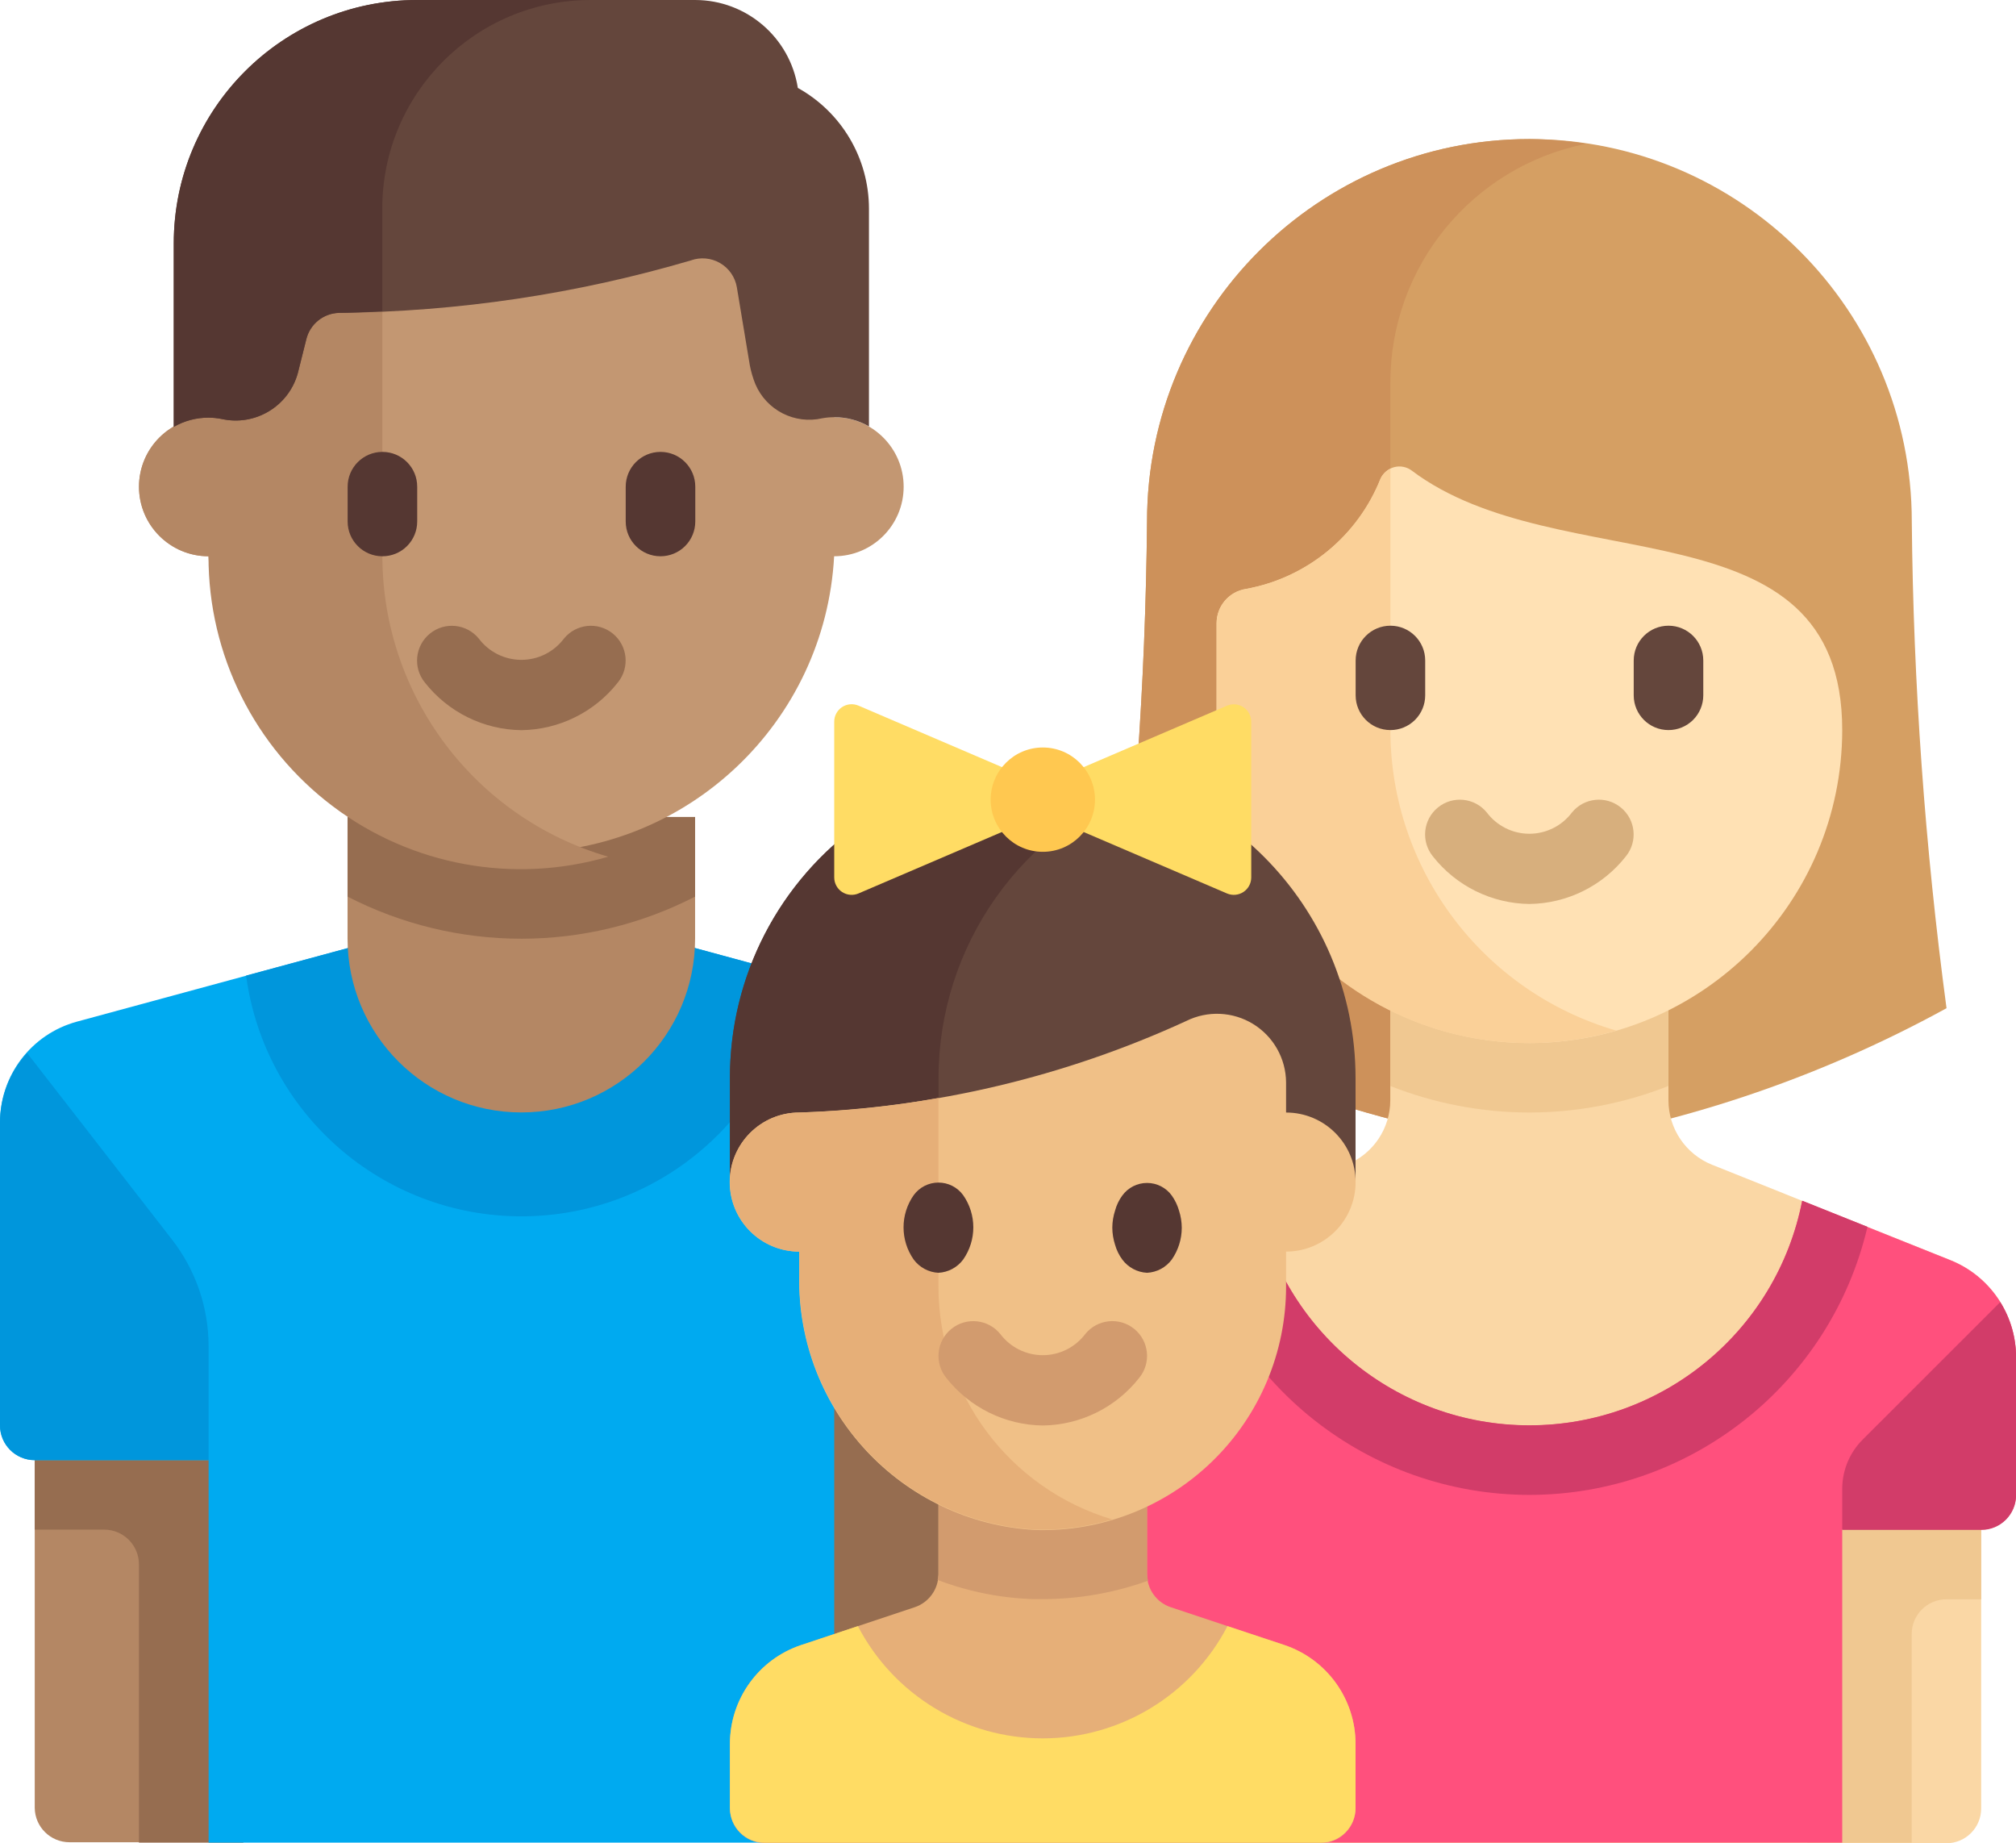
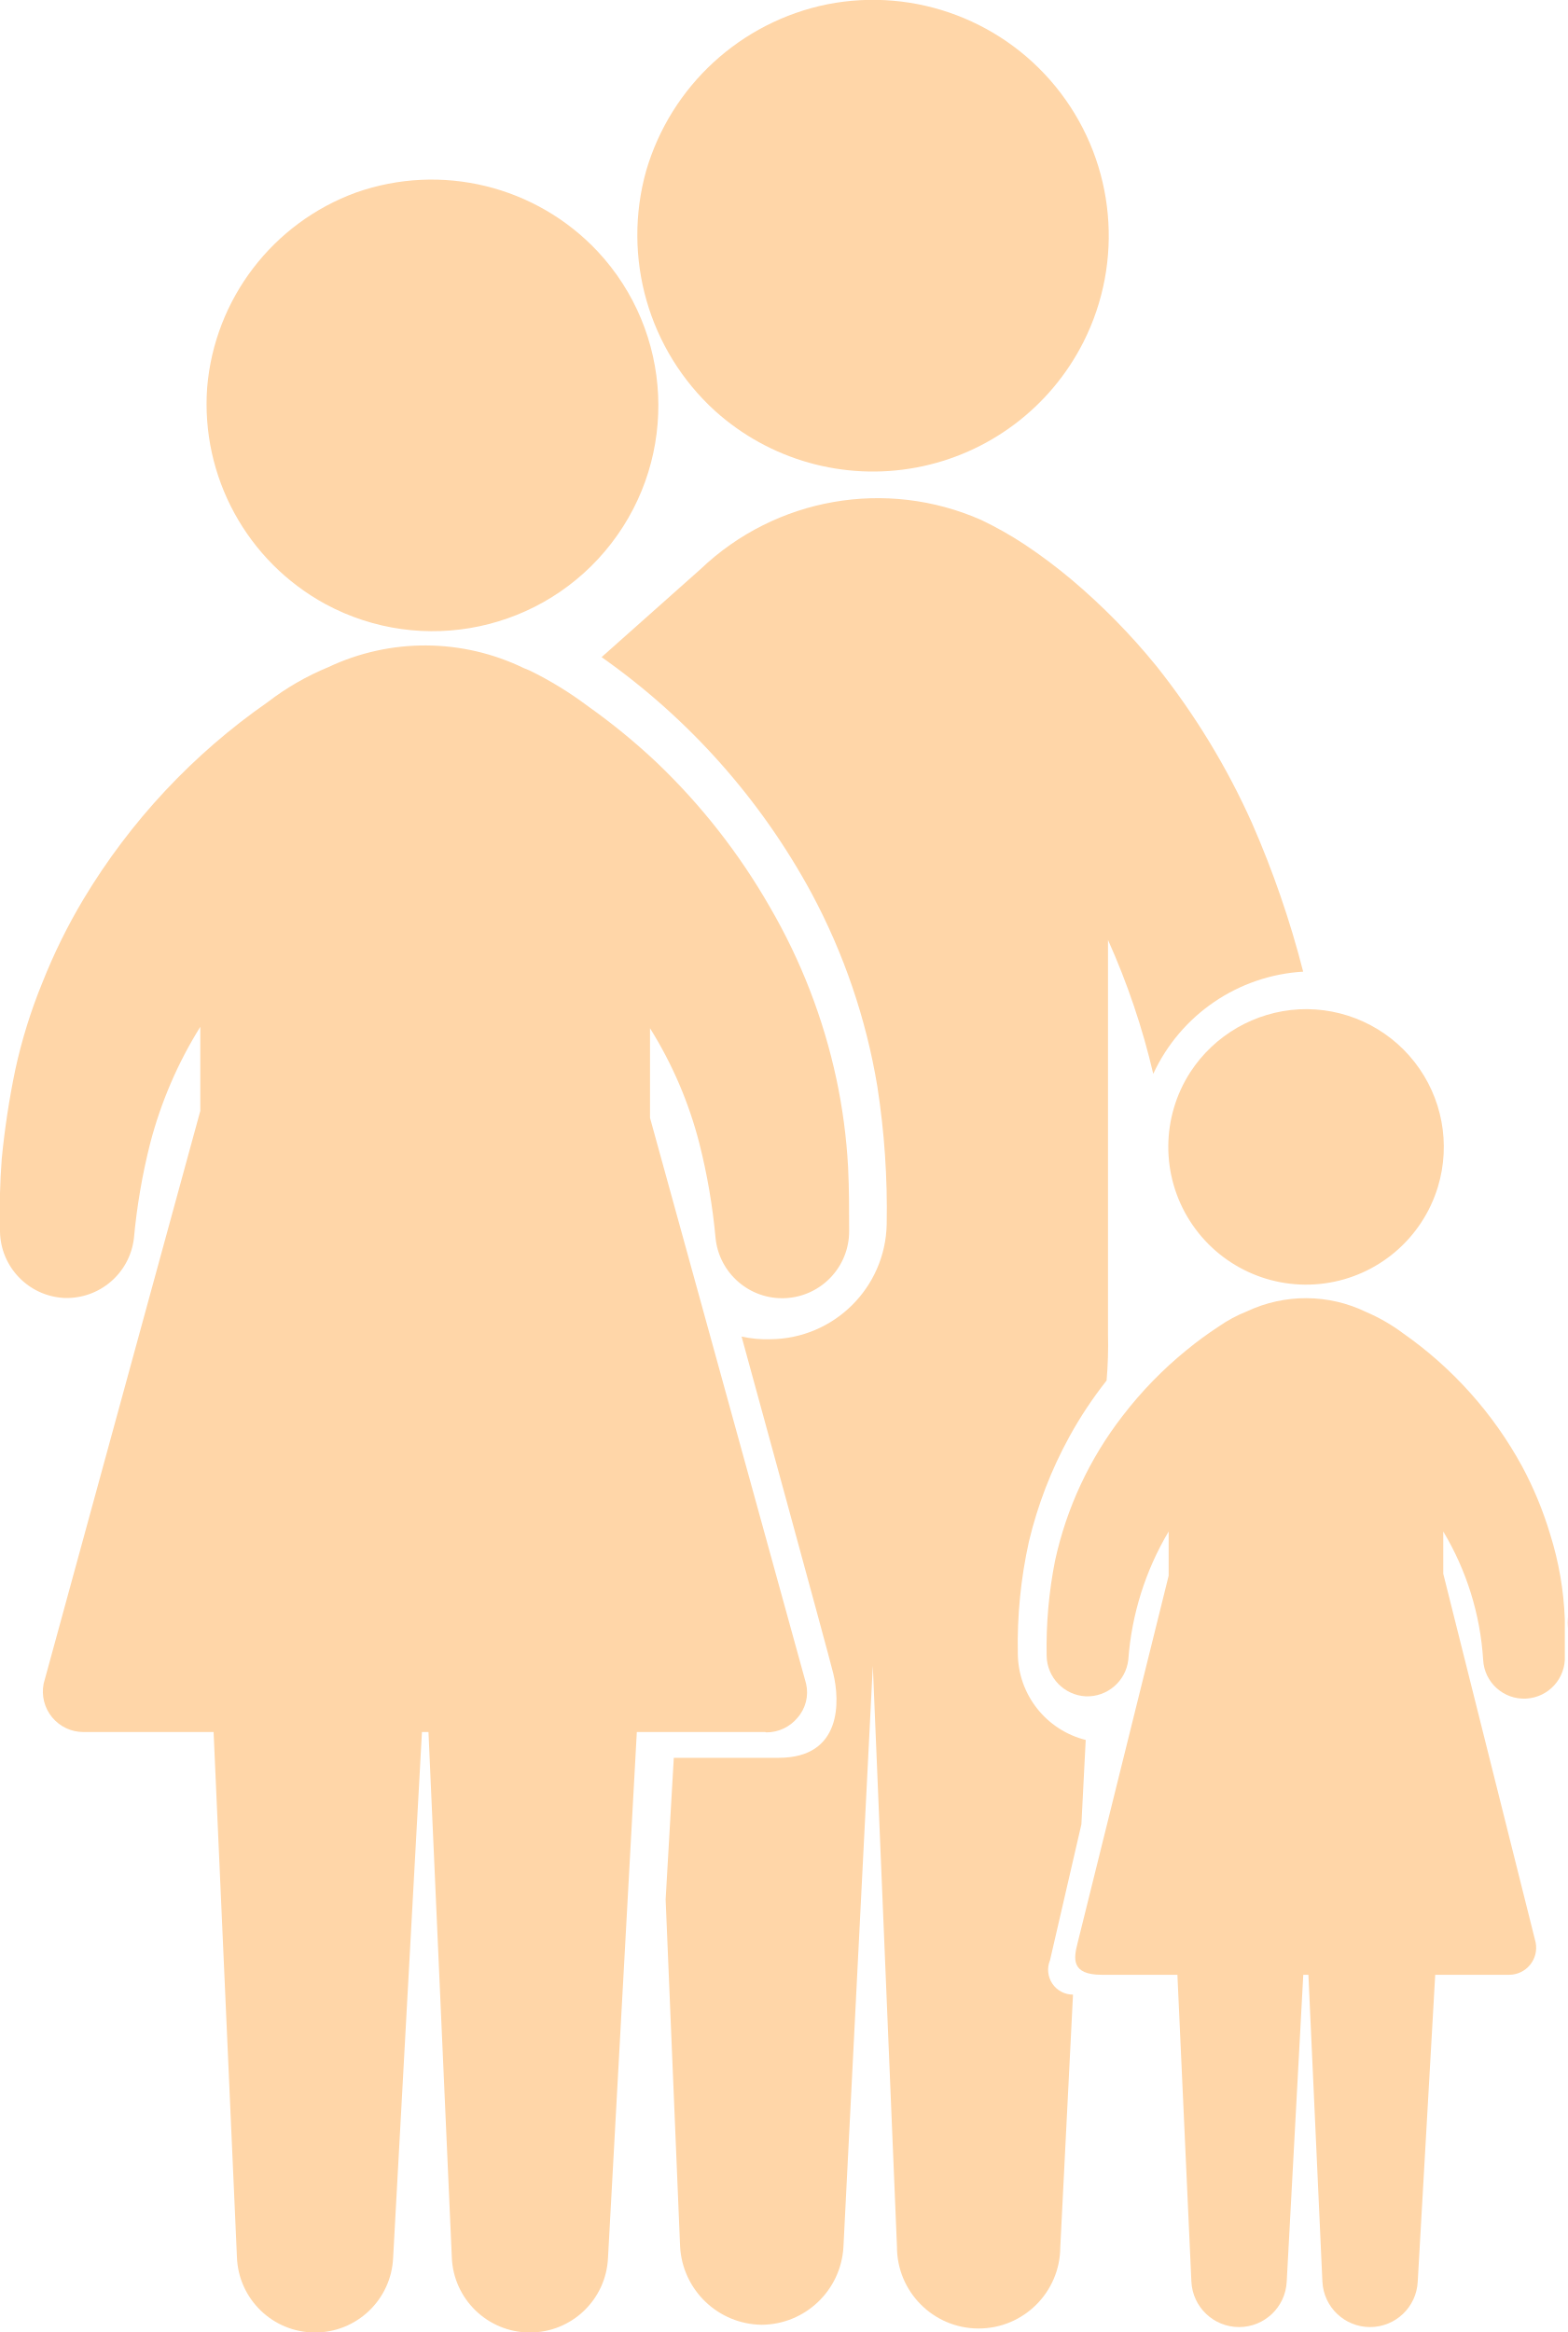
- <svg xmlns="http://www.w3.org/2000/svg" width="21.88" height="19.994" viewBox="0 0 21.88 19.994">
+ <svg xmlns="http://www.w3.org/2000/svg" width="13.44" height="19.99" viewBox="0 0 13.44 19.99">
  <defs>
-     <style>.a{fill:#d59f63;}.b{fill:#cd915a;}.c{fill:#fad7a5;}.d{fill:#f0c891;}.e{fill:#ffe1b4;}.f{fill:#fad098;}.g{fill:#d7af7d;}.h{fill:#64463c;}.i{fill:#ff507d;}.j{fill:#d23c69;}.k{fill:#b48764;}.l{fill:#966d50;}.m{fill:#00aaf0;}.n{fill:#0096dc;}.o{fill:#c39772;}.p{fill:#553732;}.q{fill:#e6af78;}.r{fill:#d29b6e;}.s{fill:#f0c087;}.t{fill:#ffdc64;}.u{fill:#ffc850;}</style>
+     <style>.a{fill:#ffd6a8;}</style>
  </defs>
-   <g transform="translate(0 -0.003)">
-     <path class="a" d="M4.527,0h0a4.15,4.15,0,0,1,4.15,4.15h0a42.8,42.8,0,0,0,.377,5.281A13.325,13.325,0,0,1,4.527,10.94,13.326,13.326,0,0,1,0,9.431,42.8,42.8,0,0,0,.377,4.15h0A4.15,4.15,0,0,1,4.527,0Z" transform="translate(12.072 1.512)" />
-     <path class="b" d="M3.018,3.772V2.641A2.641,2.641,0,0,1,5.144.051,4.159,4.159,0,0,0,4.527,0h0A4.15,4.15,0,0,0,.377,4.15,42.8,42.8,0,0,1,0,9.431,13.325,13.325,0,0,0,4.527,10.94V5.281Z" transform="translate(12.072 1.512)" />
-     <path class="c" d="M9.852,3.111,7.265,2.076a.754.754,0,0,1-.474-.7V0H3.772V1.375a.754.754,0,0,1-.474.7L.711,3.111A1.132,1.132,0,0,0,0,4.161v1.5a.377.377,0,0,0,.377.377h0v3.4H9.808a.377.377,0,0,0,.377-.377V6.036h0a.377.377,0,0,0,.377-.377v-1.5A1.132,1.132,0,0,0,9.852,3.111Z" transform="translate(11.317 10.566)" />
-     <g transform="translate(15.085 10.556)">
-       <path class="d" d="M1.886,0V1.132H1.509a.377.377,0,0,0-.377.377V3.773H0V0H1.886Z" transform="translate(4.531 5.669)" />
-       <path class="d" d="M0,1.221a4.121,4.121,0,0,0,1.509.288,4.121,4.121,0,0,0,1.509-.288V0H0V1.221Z" transform="translate(0.004 0.01)" />
+   <g transform="translate(-0.023)">
+     <path class="a" d="M.19.538a1.181,1.181,0,1,0,2.122.984A1.181,1.181,0,0,0,1.122,0,1.189,1.189,0,0,0,.19.538Z" transform="translate(10.037 8.652)" />
+     <path class="a" d="M.05.05c.006.159,0-.159,0,0Z" transform="translate(13.412 13.861)" />
+     <path class="a" d="M1.019,3.639A1.935,1.935,0,0,0,3.353.616,1.952,1.952,0,0,0,1.283.111,1.952,1.952,0,0,0,.006,1.781,1.953,1.953,0,0,0,1.019,3.639Z" transform="translate(1.793 1.539)" />
+     <path class="a" d="M.666,3.522a2.022,2.022,0,0,0,3.159-.591A2.022,2.022,0,0,0,1.628.037,2.04,2.04,0,0,0,.076,1.464,2.04,2.04,0,0,0,.666,3.522Z" transform="translate(5.486 0)" />
+     <g transform="translate(5.143 4.245)">
+       <path class="a" d="M3.742,3.1a.35.35,0,0,0,.7-.035c0-.1,0-.208,0-.312a2.767,2.767,0,0,0-.126-.73,3.131,3.131,0,0,0-.24-.581A3.349,3.349,0,0,0,3.054.3,1.536,1.536,0,0,0,2.74.119,1.186,1.186,0,0,0,1.717.113a1.181,1.181,0,0,0-.242.13,3.122,3.122,0,0,0-.273.2,3.364,3.364,0,0,0-.549.564A3.1,3.1,0,0,0,.072,2.251,3.833,3.833,0,0,0,0,3.066a.354.354,0,0,0,.336.347A.354.354,0,0,0,.7,3.1,2.509,2.509,0,0,1,1.046,2v.379L.266,5.525C.231,5.661.208,5.8.473,5.8h.648l.12,2.631a.409.409,0,0,0,.817,0L2.2,5.8h.044l.12,2.631a.409.409,0,0,0,.817,0L3.331,5.8h.634a.232.232,0,0,0,.227-.277L3.4,2.362V2A2.438,2.438,0,0,1,3.742,3.1Z" transform="translate(3.852 6.883)" />
+       <path class="a" d="M3.844,12.546l.269-1.165.037-.723a.769.769,0,0,1-.582-.74,4.054,4.054,0,0,1,.095-.96,3.6,3.6,0,0,1,.347-.9,3.465,3.465,0,0,1,.319-.481,3.622,3.622,0,0,0,.012-.4V3.8a6.3,6.3,0,0,1,.388,1.148,1.514,1.514,0,0,1,1.285-.876A8.266,8.266,0,0,0,5.576,2.8,6.273,6.273,0,0,0,4.754,1.45,5.539,5.539,0,0,0,4.029.712a4.5,4.5,0,0,0-.4-.3A3.106,3.106,0,0,0,3.254.2,2.2,2.2,0,0,0,.849.621L0,1.376A5.921,5.921,0,0,1,1.8,3.4a5.356,5.356,0,0,1,.564,1.657,6.853,6.853,0,0,1,.08,1.18,1.006,1.006,0,0,1-1,.986A.993.993,0,0,1,1.2,7.2s.744,2.714.786,2.888c.057.235.077.723-.467.723h-.9L.549,12.026.673,15a.709.709,0,0,0,.7.671.707.707,0,0,0,.7-.665l.252-4.984L2.532,15a.7.7,0,0,0,1.4.006l.109-2.165A.213.213,0,0,1,3.844,12.546Z" transform="translate(0.037 0.012)" />
    </g>
-     <path class="e" d="M3.4,6.257h0A3.4,3.4,0,0,1,0,2.861V1.7a.376.376,0,0,1,.32-.37A1.946,1.946,0,0,0,1.78.134.223.223,0,0,1,2.119.046c1.6,1.206,4.671.3,4.671,2.816h0A3.4,3.4,0,0,1,3.4,6.257Z" transform="translate(13.204 5.064)" />
-     <path class="f" d="M1.886,2.833V0A.217.217,0,0,0,1.78.1,1.946,1.946,0,0,1,.32,1.3.376.376,0,0,0,0,1.67V2.833a3.389,3.389,0,0,0,4.338,3.26A3.4,3.4,0,0,1,1.886,2.833Z" transform="translate(13.204 5.093)" />
-     <path class="g" d="M1.132,1.132A1.353,1.353,0,0,1,.084.615.377.377,0,1,1,.67.14a.578.578,0,0,0,.923,0,.377.377,0,1,1,.586.475A1.353,1.353,0,0,1,1.132,1.132Z" transform="translate(15.467 8.68)" />
-     <g transform="translate(14.701 6.752)">
-       <path class="h" d="M.377,1.132A.377.377,0,0,1,0,.755V.377a.377.377,0,0,1,.755,0V.755A.377.377,0,0,1,.377,1.132Z" transform="translate(3.03 0.041)" />
-       <path class="h" d="M.377,1.132A.377.377,0,0,1,0,.755V.377a.377.377,0,0,1,.755,0V.755A.377.377,0,0,1,.377,1.132Z" transform="translate(0.012 0.041)" />
-     </g>
-     <path class="i" d="M9.851.644,8.242,0A3.018,3.018,0,0,1,5.281,2.437,3.018,3.018,0,0,1,2.321,0L.711.644A1.132,1.132,0,0,0,0,1.694v5.27H8.677v-3.4h1.509a.377.377,0,0,0,.377-.377v-1.5A1.132,1.132,0,0,0,9.851.644Z" transform="translate(11.317 13.033)" />
-     <g transform="translate(12.906 12.991)">
-       <path class="j" d="M6.63,0A3.018,3.018,0,0,1,3.669,2.437,3.018,3.018,0,0,1,.708,0L0,.283A3.771,3.771,0,0,0,3.669,3.192,3.771,3.771,0,0,0,7.338.283Z" transform="translate(0.024 0.041)" />
-       <path class="j" d="M0,2.027a.755.755,0,0,1,.221-.534L1.715,0a1.128,1.128,0,0,1,.172.595v1.5a.377.377,0,0,1-.377.377H0V2.027Z" transform="translate(7.088 1.141)" />
-     </g>
-     <path class="k" d="M2.264,4.9H.377A.377.377,0,0,1,0,4.527V0H2.264V4.9Z" transform="translate(0.377 15.093)" />
-     <g transform="translate(0.342 15.085)">
-       <path class="l" d="M0,0V.754H.754a.377.377,0,0,1,.377.377V4.15H2.264V0H0Z" transform="translate(0.035 0.762)" />
-       <rect class="l" width="2.264" height="4.904" transform="translate(8.335 0.007)" />
-     </g>
-     <path class="m" d="M10.483.9,7.168,0H4.15L.834.9A1.132,1.132,0,0,0,0,2V5.281a.377.377,0,0,0,.377.377H2.264v4.15h6.79v-5h2.263V2A1.132,1.132,0,0,0,10.483.9Z" transform="translate(0 10.189)" />
-     <path class="n" d="M4.5,0H1.479L0,.4A3.015,3.015,0,0,0,5.976.4Z" transform="translate(2.671 10.189)" />
-     <path class="k" d="M0,0V1.32a1.886,1.886,0,1,0,3.772,0V0Z" transform="translate(3.772 8.868)" />
-     <path class="l" d="M0,.864a4.12,4.12,0,0,0,1.886.457A4.12,4.12,0,0,0,3.772.864V0H0Z" transform="translate(3.772 8.868)" />
-     <path class="o" d="M7.545,2.264V0H.754V2.264a.754.754,0,1,0,0,1.509,3.4,3.4,0,0,0,6.79,0,.754.754,0,0,0,0-1.509Z" transform="translate(1.509 2.266)" />
-     <path class="k" d="M2.641,3.772V0H.754V2.264a.754.754,0,1,0,0,1.509,3.389,3.389,0,0,0,4.338,3.26A3.4,3.4,0,0,1,2.641,3.772Z" transform="translate(1.509 2.266)" />
-     <path class="l" d="M1.132,1.132A1.353,1.353,0,0,1,.084.615.377.377,0,1,1,.67.139a.578.578,0,0,0,.923,0,.377.377,0,1,1,.586.475A1.353,1.353,0,0,1,1.132,1.132Z" transform="translate(4.527 6.794)" />
-     <g transform="translate(3.761 4.872)">
-       <path class="p" d="M.377,1.132A.377.377,0,0,1,0,.755V.377a.377.377,0,0,1,.755,0V.755A.377.377,0,0,1,.377,1.132Z" transform="translate(0.012 0.035)" />
-       <path class="p" d="M.377,1.132A.377.377,0,0,1,0,.755V.377a.377.377,0,0,1,.755,0V.755A.377.377,0,0,1,.377,1.132Z" transform="translate(3.03 0.035)" />
-     </g>
-     <path class="h" d="M6.312,4.168a.635.635,0,0,0,.729.37.73.73,0,0,1,.127-.011.747.747,0,0,1,.377.1V2.264A1.5,1.5,0,0,0,6.773.954,1.129,1.129,0,0,0,5.659,0H2.641A2.641,2.641,0,0,0,0,2.641V4.632a.747.747,0,0,1,.377-.1.731.731,0,0,1,.142.014.7.7,0,0,0,.827-.494h0l.093-.371a.375.375,0,0,1,.354-.286,14.023,14.023,0,0,0,3.818-.569.377.377,0,0,1,.5.29l.141.848A1.1,1.1,0,0,0,6.312,4.168Z" transform="translate(1.886 0.003)" />
-     <path class="p" d="M2.263,2.264A2.263,2.263,0,0,1,4.527,0H2.641A2.641,2.641,0,0,0,0,2.641V4.632a.747.747,0,0,1,.377-.1.73.73,0,0,1,.141.014.7.7,0,0,0,.827-.494l.093-.371a.375.375,0,0,1,.354-.286c.124,0,.285-.009.471-.019V2.264Z" transform="translate(1.886 0.003)" />
-     <path class="n" d="M0,.756V4.041a.377.377,0,0,0,.377.377H2.264V3.179a1.886,1.886,0,0,0-.4-1.158L.294,0A1.127,1.127,0,0,0,0,.756Z" transform="translate(0 11.429)" />
-     <path class="q" d="M6.017,1.628,4.785,1.218A.377.377,0,0,1,4.527.86V0H2.263V.86a.377.377,0,0,1-.258.358L.774,1.628A1.132,1.132,0,0,0,0,2.7V3.4a.377.377,0,0,0,.377.377H6.413A.377.377,0,0,0,6.79,3.4V2.7A1.132,1.132,0,0,0,6.017,1.628Z" transform="translate(7.922 16.225)" />
-     <path class="r" d="M.01,0V.86A.368.368,0,0,1,0,.922a3.223,3.223,0,0,0,1.038.208l.1,0A3.372,3.372,0,0,0,2.284.93.368.368,0,0,1,2.273.86V0Z" transform="translate(10.176 16.225)" />
-     <path class="h" d="M3.4,0h0A3.4,3.4,0,0,0,0,3.4V4.527H6.79V3.4A3.4,3.4,0,0,0,3.4,0Z" transform="translate(7.922 8.302)" />
-     <path class="p" d="M4.527.2A3.388,3.388,0,0,0,0,3.4V4.527H2.264V3.4A3.394,3.394,0,0,1,4.527.2Z" transform="translate(7.922 8.302)" />
-     <path class="s" d="M6.036,1.07V.743A.75.75,0,0,0,4.952.077a10.944,10.944,0,0,1-4.2.993.754.754,0,1,0,0,1.509v.266A2.714,2.714,0,0,0,3.314,5.6,2.641,2.641,0,0,0,6.036,2.956V2.579a.754.754,0,0,0,0-1.509Z" transform="translate(7.922 11.005)" />
-     <path class="t" d="M4.264.015l-2,.857-2-.857A.189.189,0,0,0,0,.189V1.88a.189.189,0,0,0,.263.173l2-.857,2,.857a.189.189,0,0,0,.263-.173V.189A.189.189,0,0,0,4.264.015Z" transform="translate(9.054 7.645)" />
-     <path class="q" d="M2.263,2.044V0A9.922,9.922,0,0,1,.754.158a.754.754,0,0,0,0,1.509v.266a2.714,2.714,0,0,0,2.559,2.75,2.642,2.642,0,0,0,.836-.11A2.641,2.641,0,0,1,2.263,2.044Z" transform="translate(7.922 11.917)" />
-     <path class="r" d="M1.132,1.132A1.353,1.353,0,0,1,.084.615.377.377,0,1,1,.67.139a.578.578,0,0,0,.923,0,.377.377,0,1,1,.586.475A1.353,1.353,0,0,1,1.132,1.132Z" transform="translate(10.186 14.339)" />
-     <g transform="translate(9.786 12.821)">
-       <path class="p" d="M.377.975A.356.356,0,0,1,.109.832a.609.609,0,0,1,0-.7.332.332,0,0,1,.536,0,.609.609,0,0,1,0,.7A.357.357,0,0,1,.377.975Z" transform="translate(0.022 0.018)" />
-       <path class="p" d="M.377.975A.356.356,0,0,1,.109.832.492.492,0,0,1,.03.671.618.618,0,0,1,0,.484.619.619,0,0,1,.03.3.489.489,0,0,1,.109.136a.332.332,0,0,1,.536,0A.54.54,0,0,1,.724.3a.618.618,0,0,1,.03.187A.606.606,0,0,1,.645.832.356.356,0,0,1,.377.975Z" transform="translate(2.286 0.018)" />
-     </g>
-     <path class="t" d="M6.017.205,5.4,0A2.262,2.262,0,0,1,3.4,1.218,2.262,2.262,0,0,1,1.389,0L.774.205A1.132,1.132,0,0,0,0,1.279v.693a.377.377,0,0,0,.377.377H6.413a.377.377,0,0,0,.377-.377V1.279A1.132,1.132,0,0,0,6.017.205Z" transform="translate(7.922 17.648)" />
-     <circle class="u" cx="0.566" cy="0.566" r="0.566" transform="translate(10.752 8.114)" />
+     <path class="a" d="M6.569,9.317a.346.346,0,0,0,.268-.126A.329.329,0,0,0,6.91,8.9L5.572,4.049V3.281a3.5,3.5,0,0,1,.423.987,5.253,5.253,0,0,1,.139.812.574.574,0,0,0,1.145-.057c0-.184,0-.368-.009-.552a4.906,4.906,0,0,0-.1-.754A5.022,5.022,0,0,0,6.6,2.243,5.459,5.459,0,0,0,5.626,1,5.488,5.488,0,0,0,5.039.52a3.07,3.07,0,0,0-.5-.306L4.49.194A1.942,1.942,0,0,0,2.814.186a2.267,2.267,0,0,0-.52.3A5.515,5.515,0,0,0,.716,2.174a4.913,4.913,0,0,0-.352.714,4.471,4.471,0,0,0-.233.749A7.155,7.155,0,0,0,.015,4.4,5.968,5.968,0,0,0,0,5.016s0,.005,0,.008a.58.58,0,0,0,.548.569.58.58,0,0,0,.6-.512,5.28,5.28,0,0,1,.139-.812,3.6,3.6,0,0,1,.43-1v.721L.374,8.9a.347.347,0,0,0,.341.414H1.831l.2,4.5a.67.67,0,0,0,1.339.006l.247-4.506h.056l.2,4.5a.67.67,0,0,0,1.339.006l.247-4.506h1.1Z" transform="translate(0.023 5.533)" />
  </g>
</svg>
